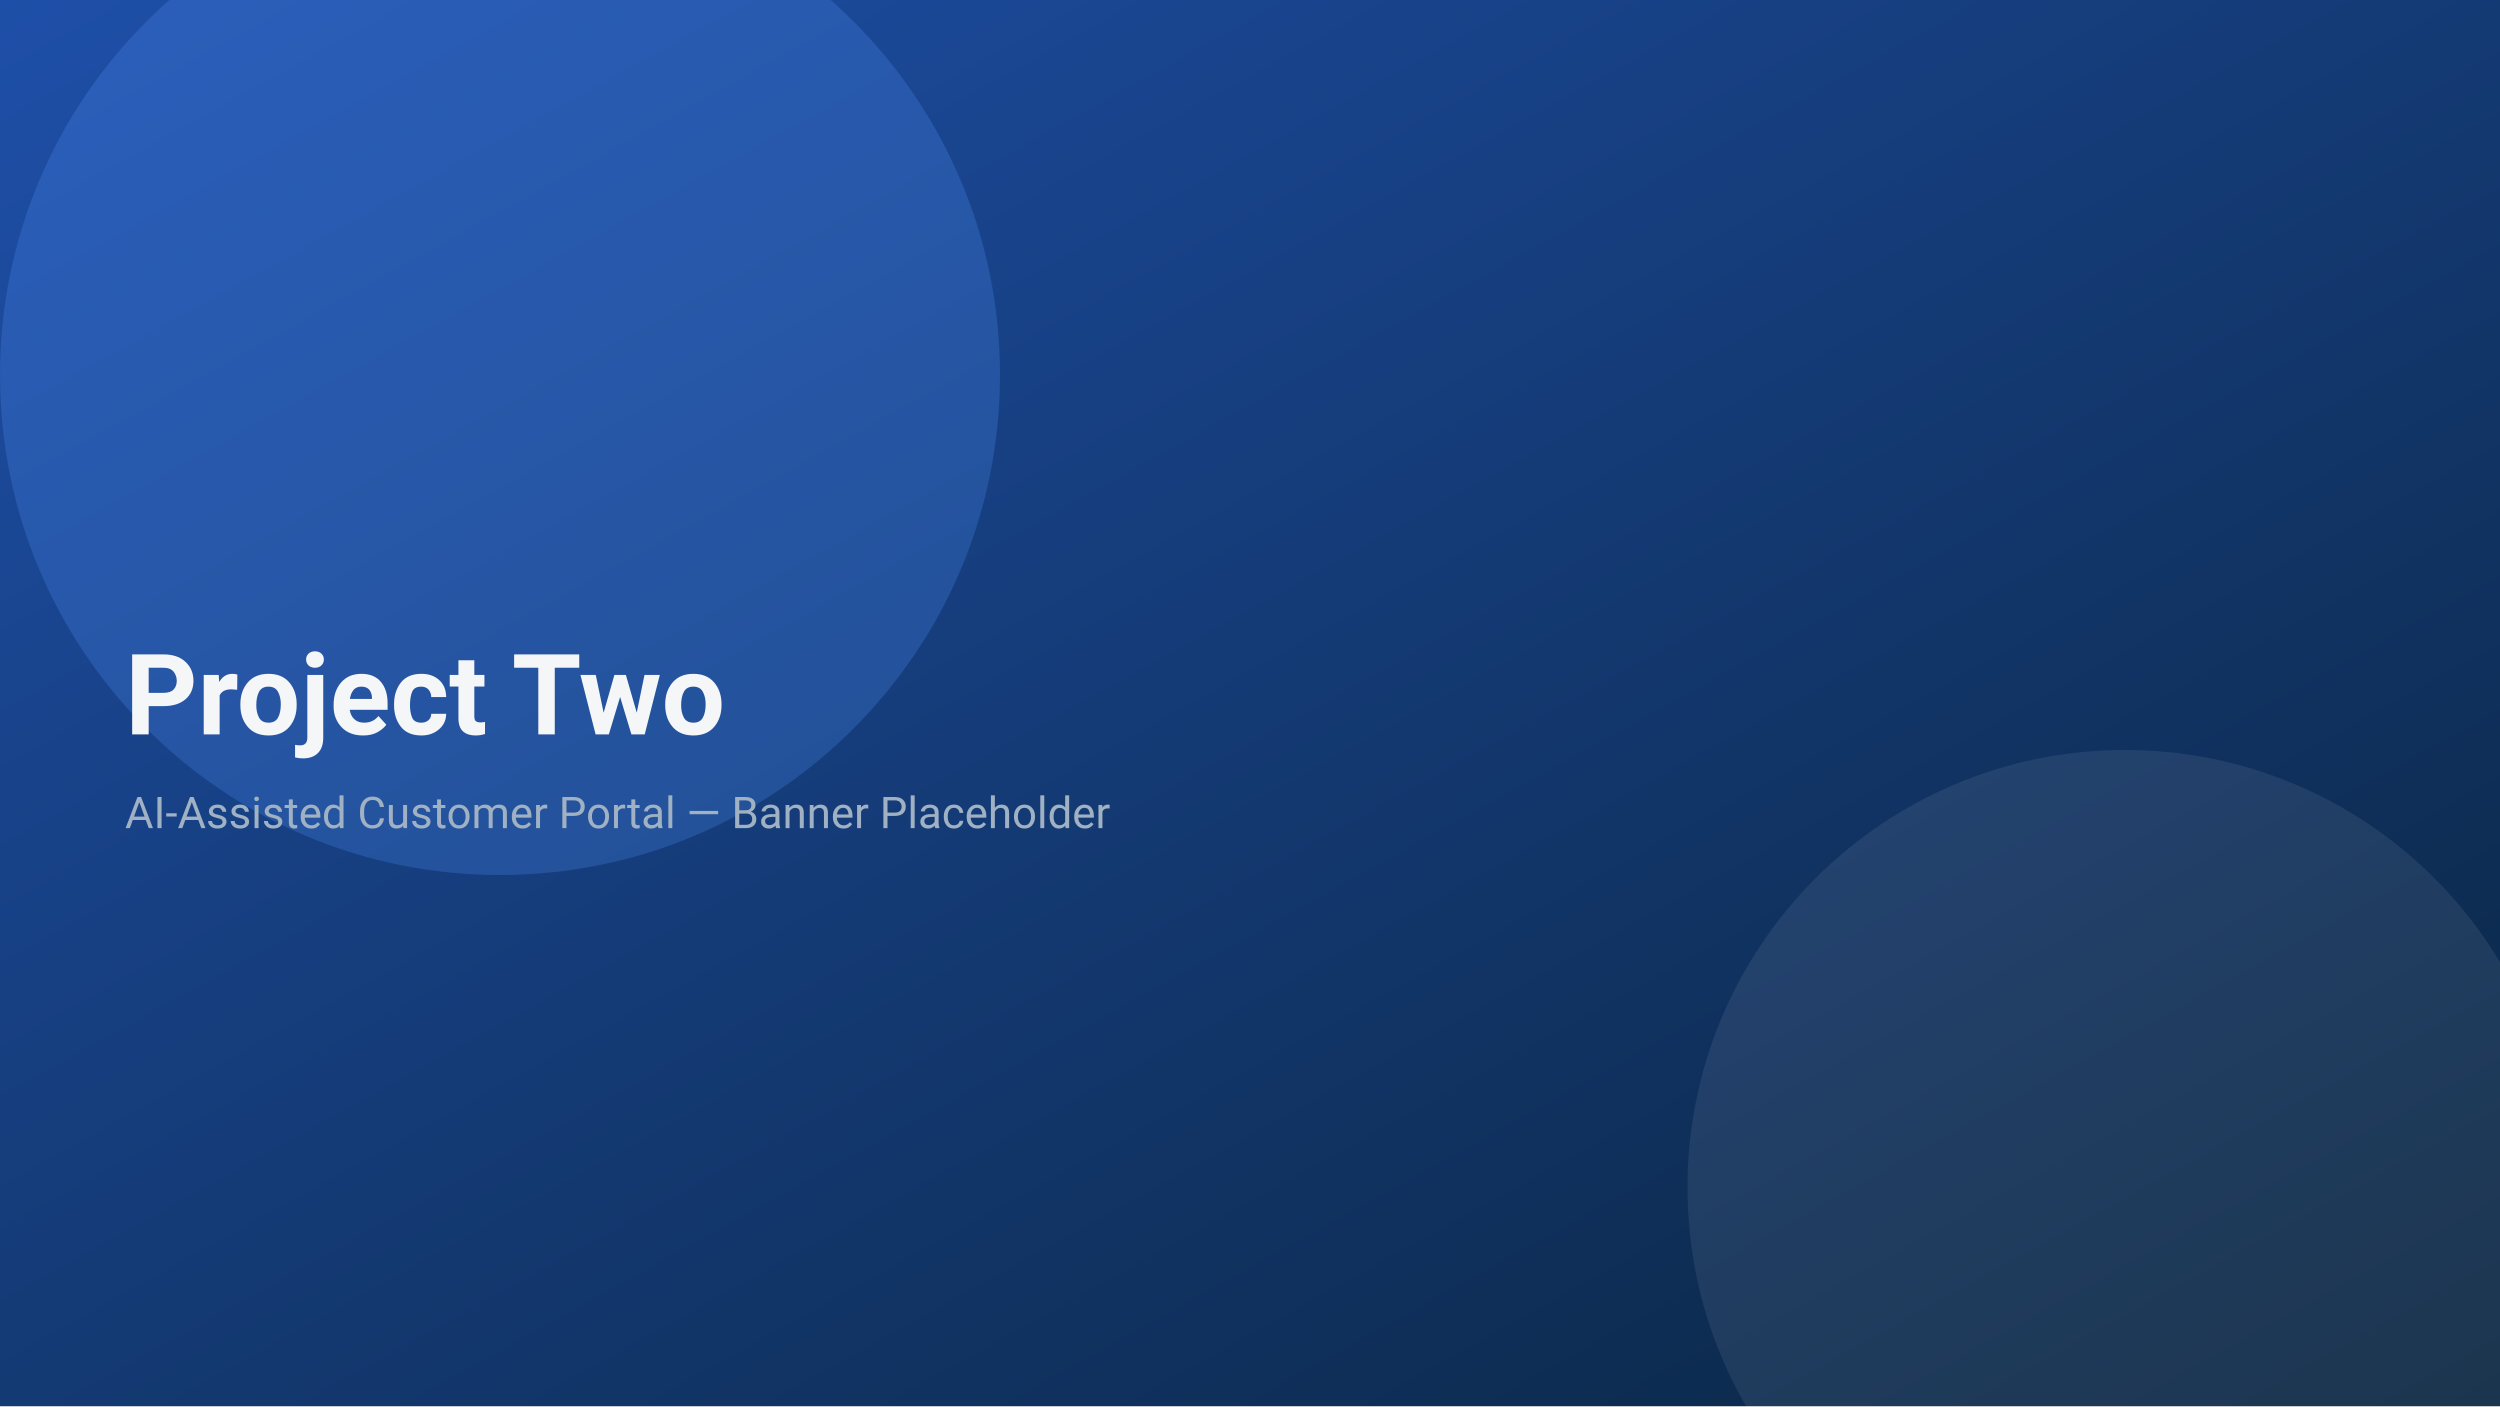
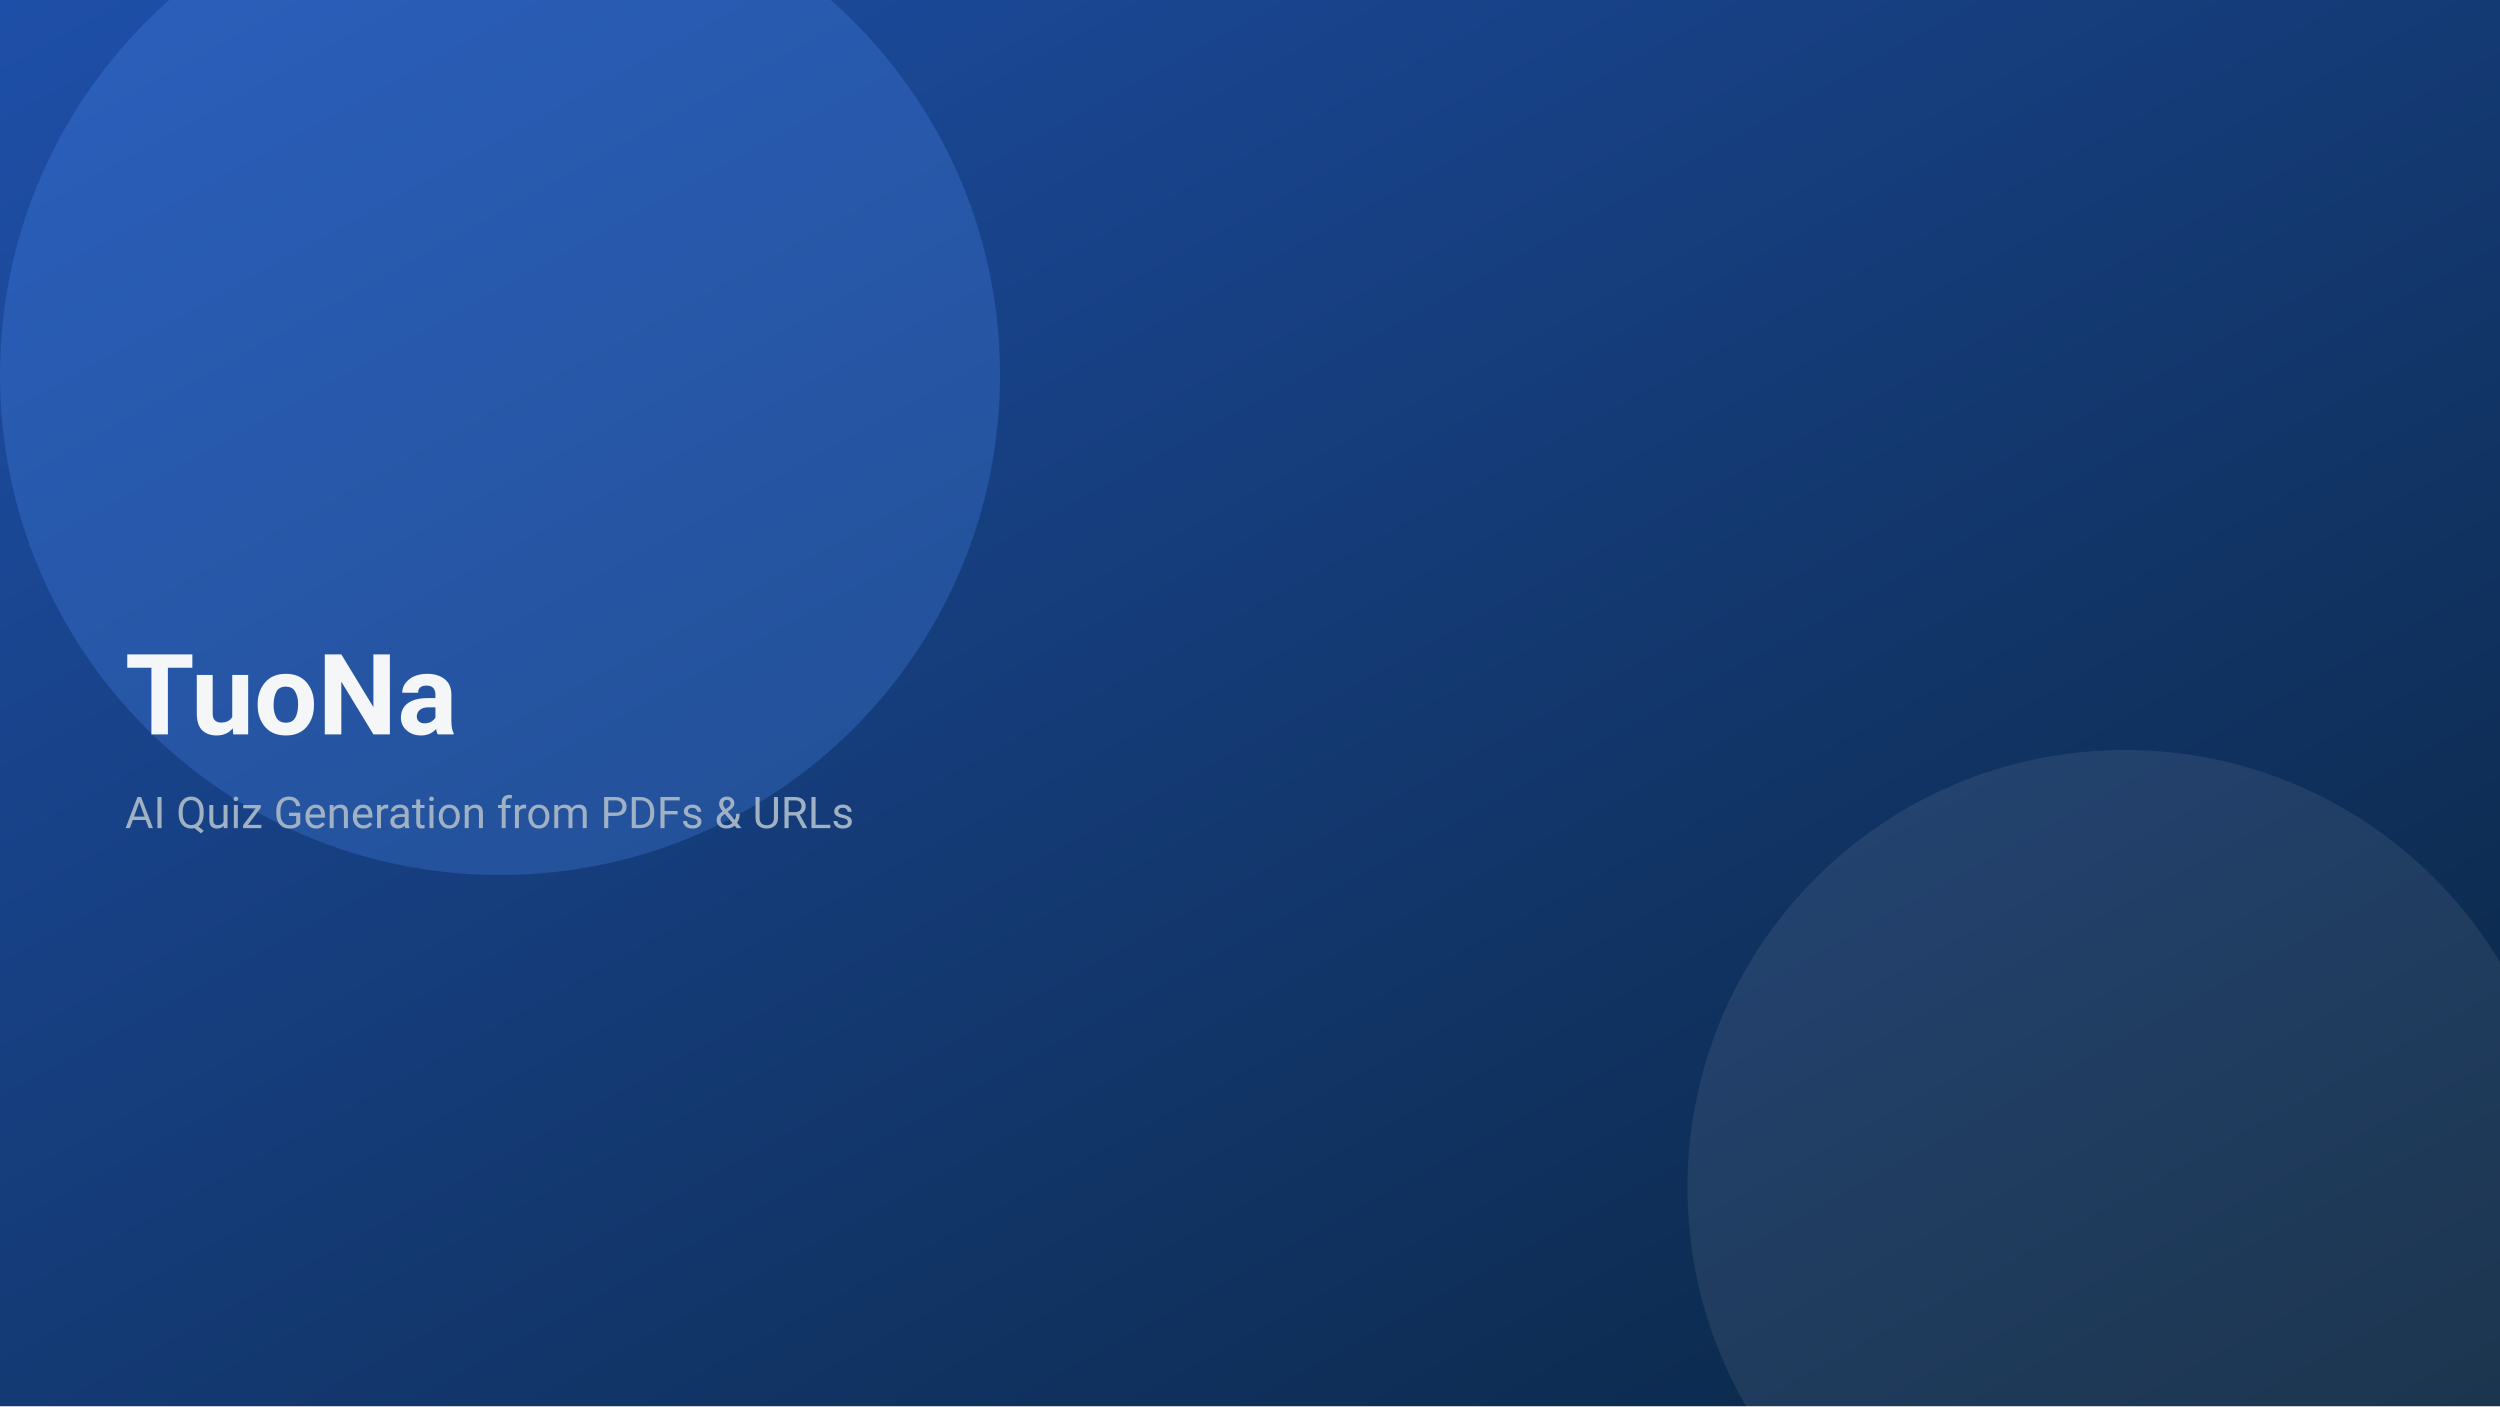
<svg xmlns="http://www.w3.org/2000/svg" viewBox="0 0 1600 900" width="1600" height="900">
  <defs>
    <linearGradient id="b2" x1="0" y1="0" x2="1" y2="1">
      <stop offset="0%" stop-color="#1E4FA8" />
      <stop offset="100%" stop-color="#0A2540" />
    </linearGradient>
  </defs>
  <rect width="1600" height="900" fill="url(#b2)" />
  <circle cx="320" cy="240" r="320" fill="#4F8EF7" opacity="0.25" />
  <circle cx="1360" cy="760" r="280" fill="#F4F6F8" opacity="0.08" />
-   <text x="80" y="470" font-family="Roboto, Arial, sans-serif" font-size="72" font-weight="700" fill="#F4F6F8">Project Two</text>
-   <text x="80" y="530" font-family="Roboto, Arial, sans-serif" font-size="28" font-weight="400" fill="#9FB1C3">AI-Assisted Customer Portal — Banner Placeholder</text>
+   <text x="80" y="470" font-family="Roboto, Arial, sans-serif" font-size="72" font-weight="700" fill="#F4F6F8">TuoNa</text>
+   <text x="80" y="530" font-family="Roboto, Arial, sans-serif" font-size="28" font-weight="400" fill="#9FB1C3">AI Quiz Generation from PDFs &amp; URLs</text>
</svg>
